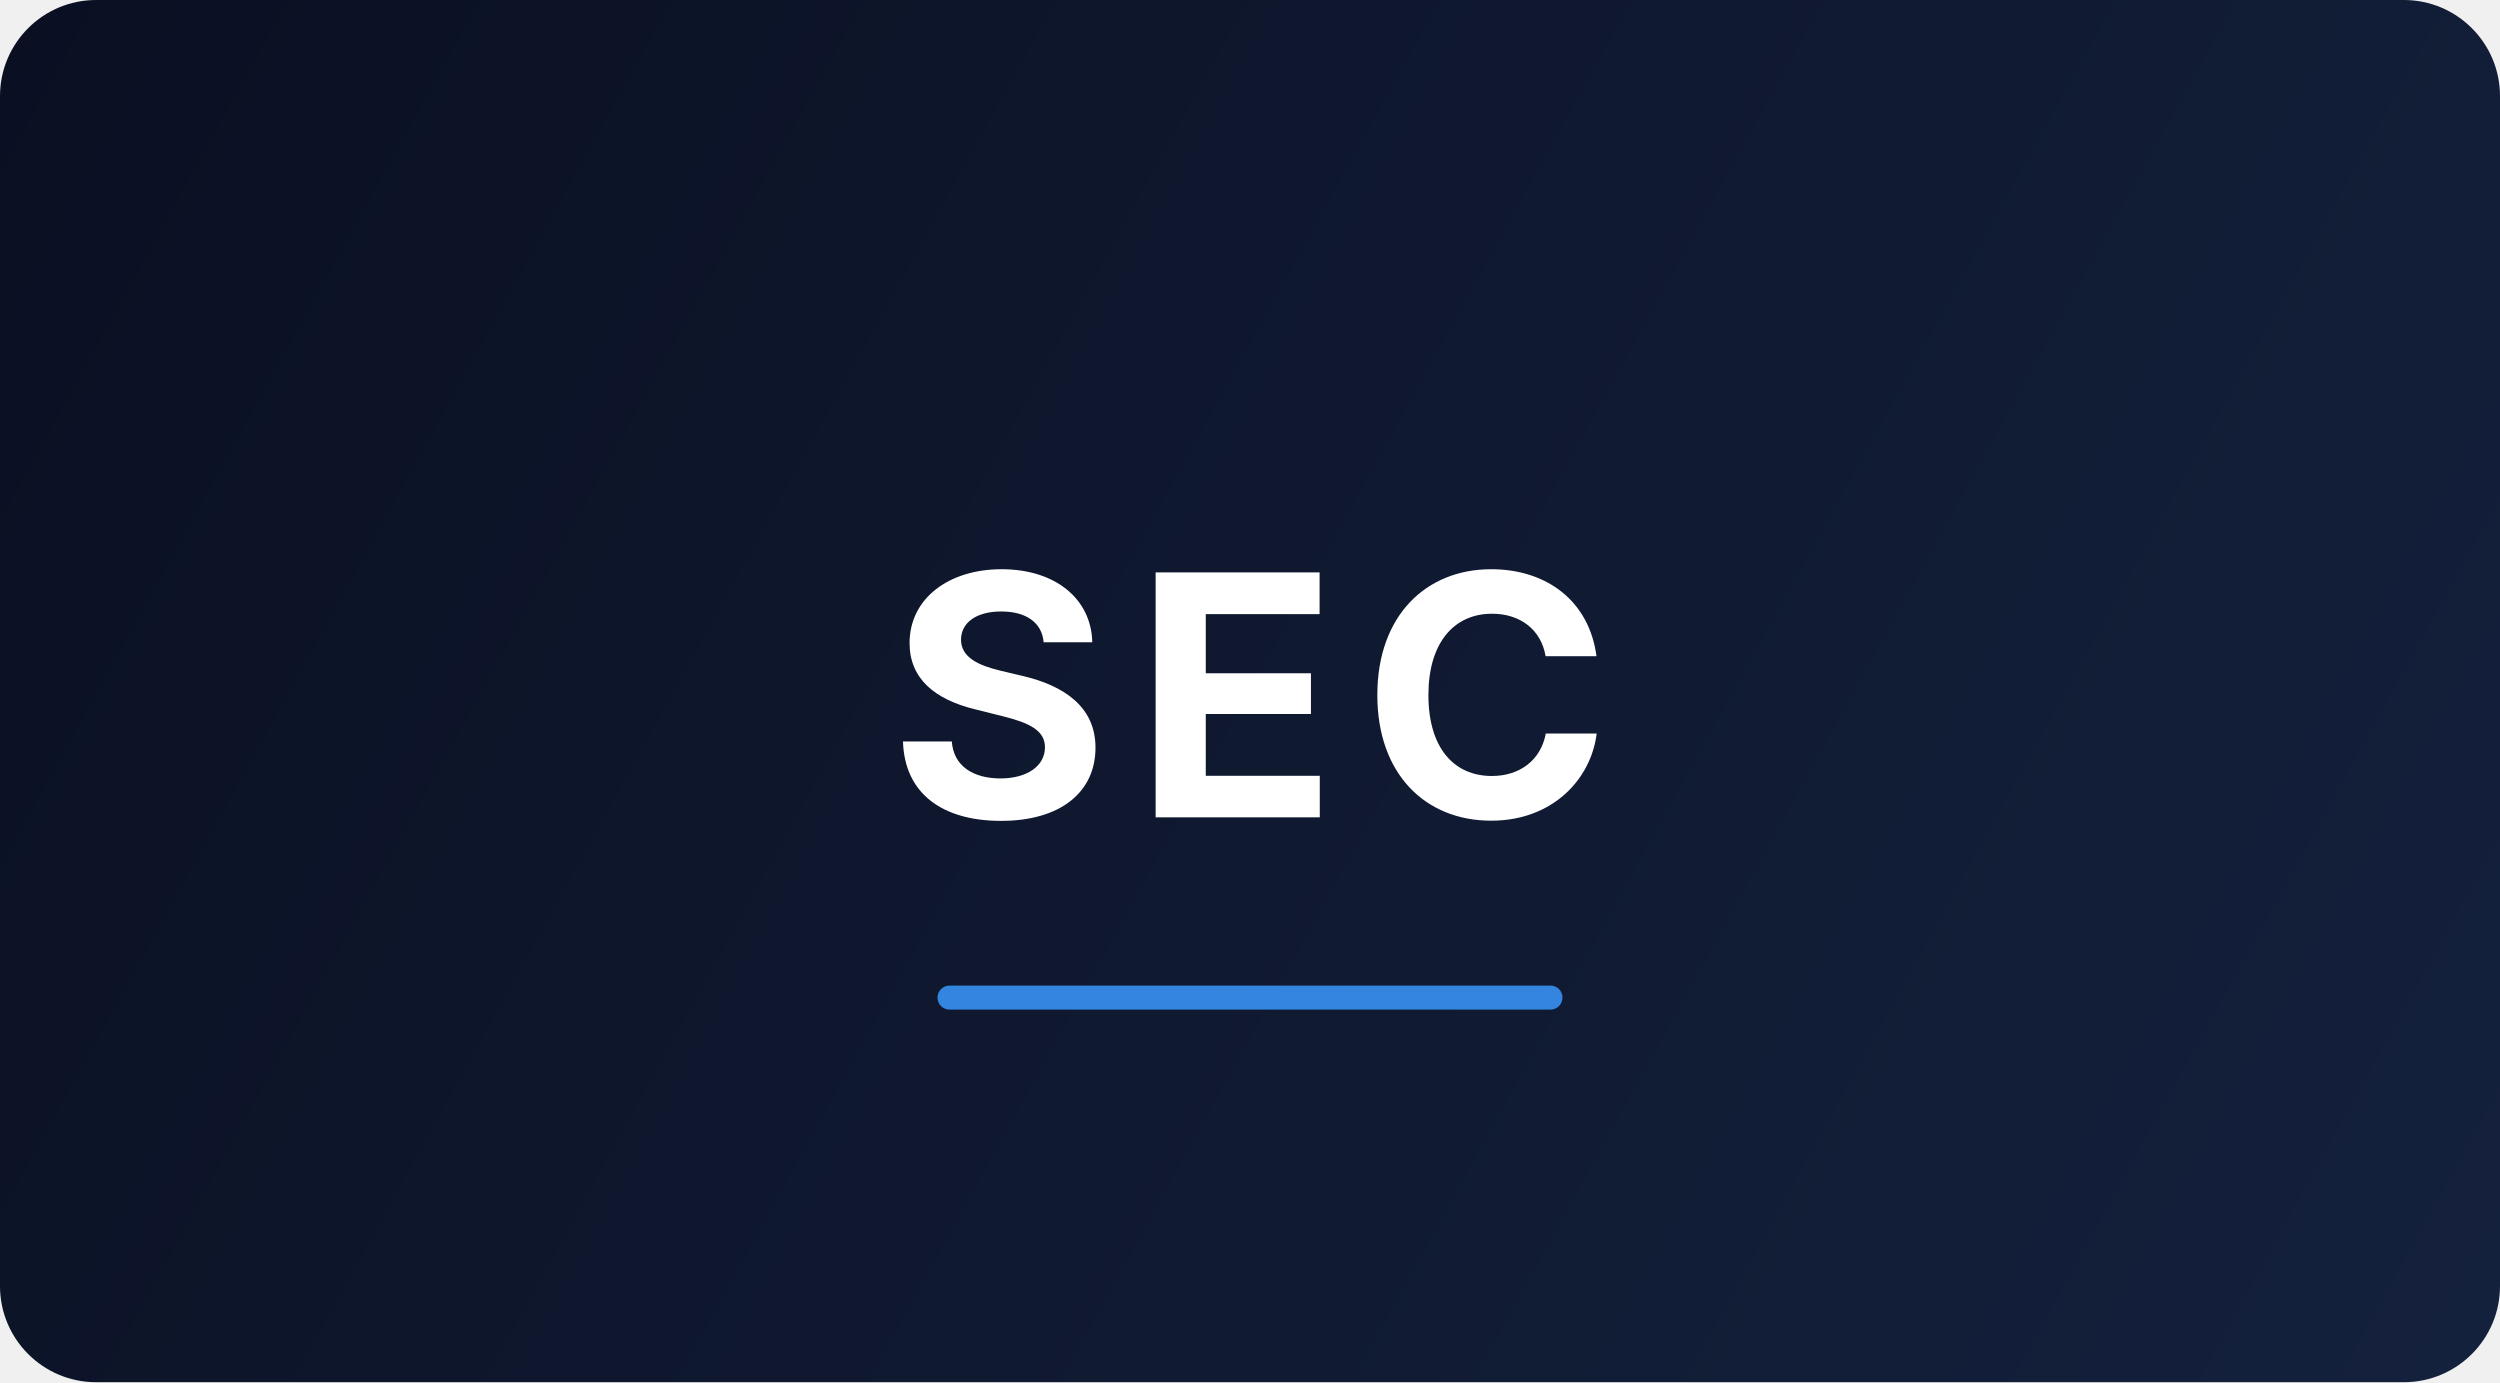
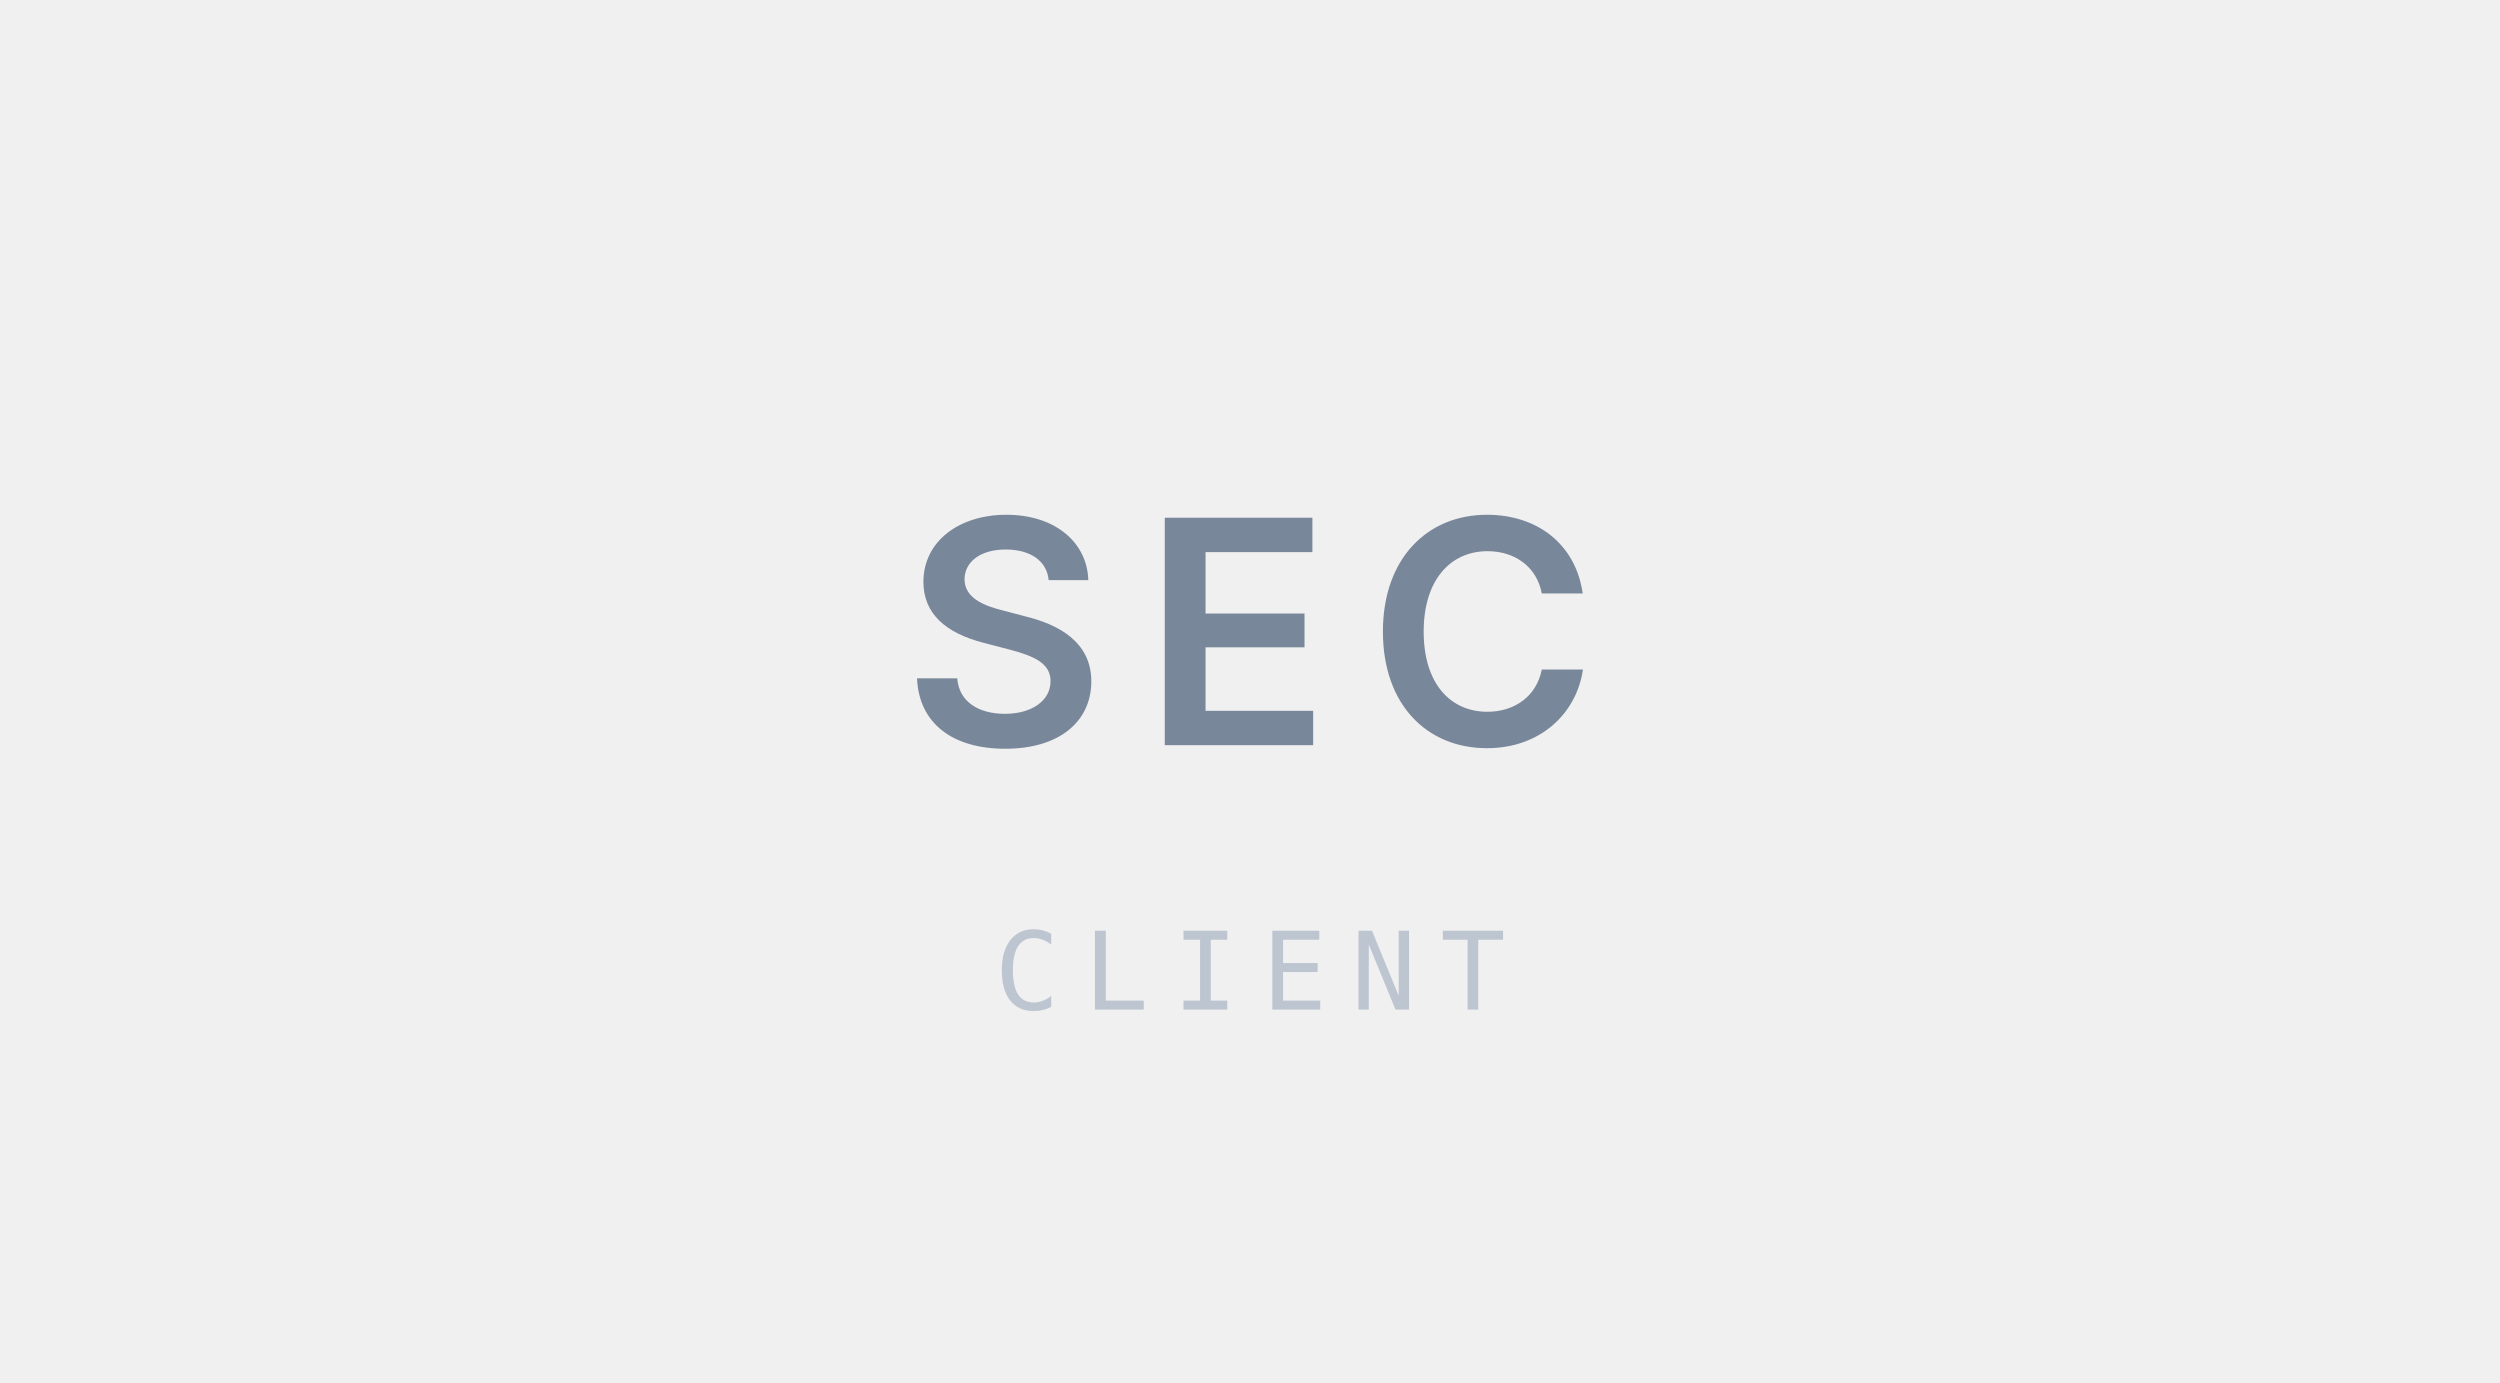
<svg xmlns="http://www.w3.org/2000/svg" viewBox="0 0 208 115" preserveAspectRatio="xMidYMid meet">
-   <defs>
-     <linearGradient id="g" x1="0" y1="0" x2="208" y2="115" gradientUnits="userSpaceOnUse">
-       <stop offset="0" stop-color="#0a1022" />
-       <stop offset="1" stop-color="#14213d" />
-     </linearGradient>
-   </defs>
-   <rect width="208" height="115" rx="8" fill="url(#g)" />
-   <text x="104" y="68" text-anchor="middle" font-family="Inter, system-ui, sans-serif" font-size="28" font-weight="700" letter-spacing="2" fill="#ffffff">SEC</text>
-   <rect x="78" y="82" width="52" height="2" fill="#3385DF" rx="1" />
+   <text x="104" y="62" text-anchor="middle" font-family="Inter, system-ui, sans-serif" font-size="26" font-weight="600" letter-spacing="3" fill="#64748b" opacity="0.85">SEC</text>
+   <text x="104" y="84" text-anchor="middle" font-family="JetBrains Mono, monospace" font-size="9" letter-spacing="2" fill="#94a3b8" opacity="0.55">CLIENT</text>
</svg>
